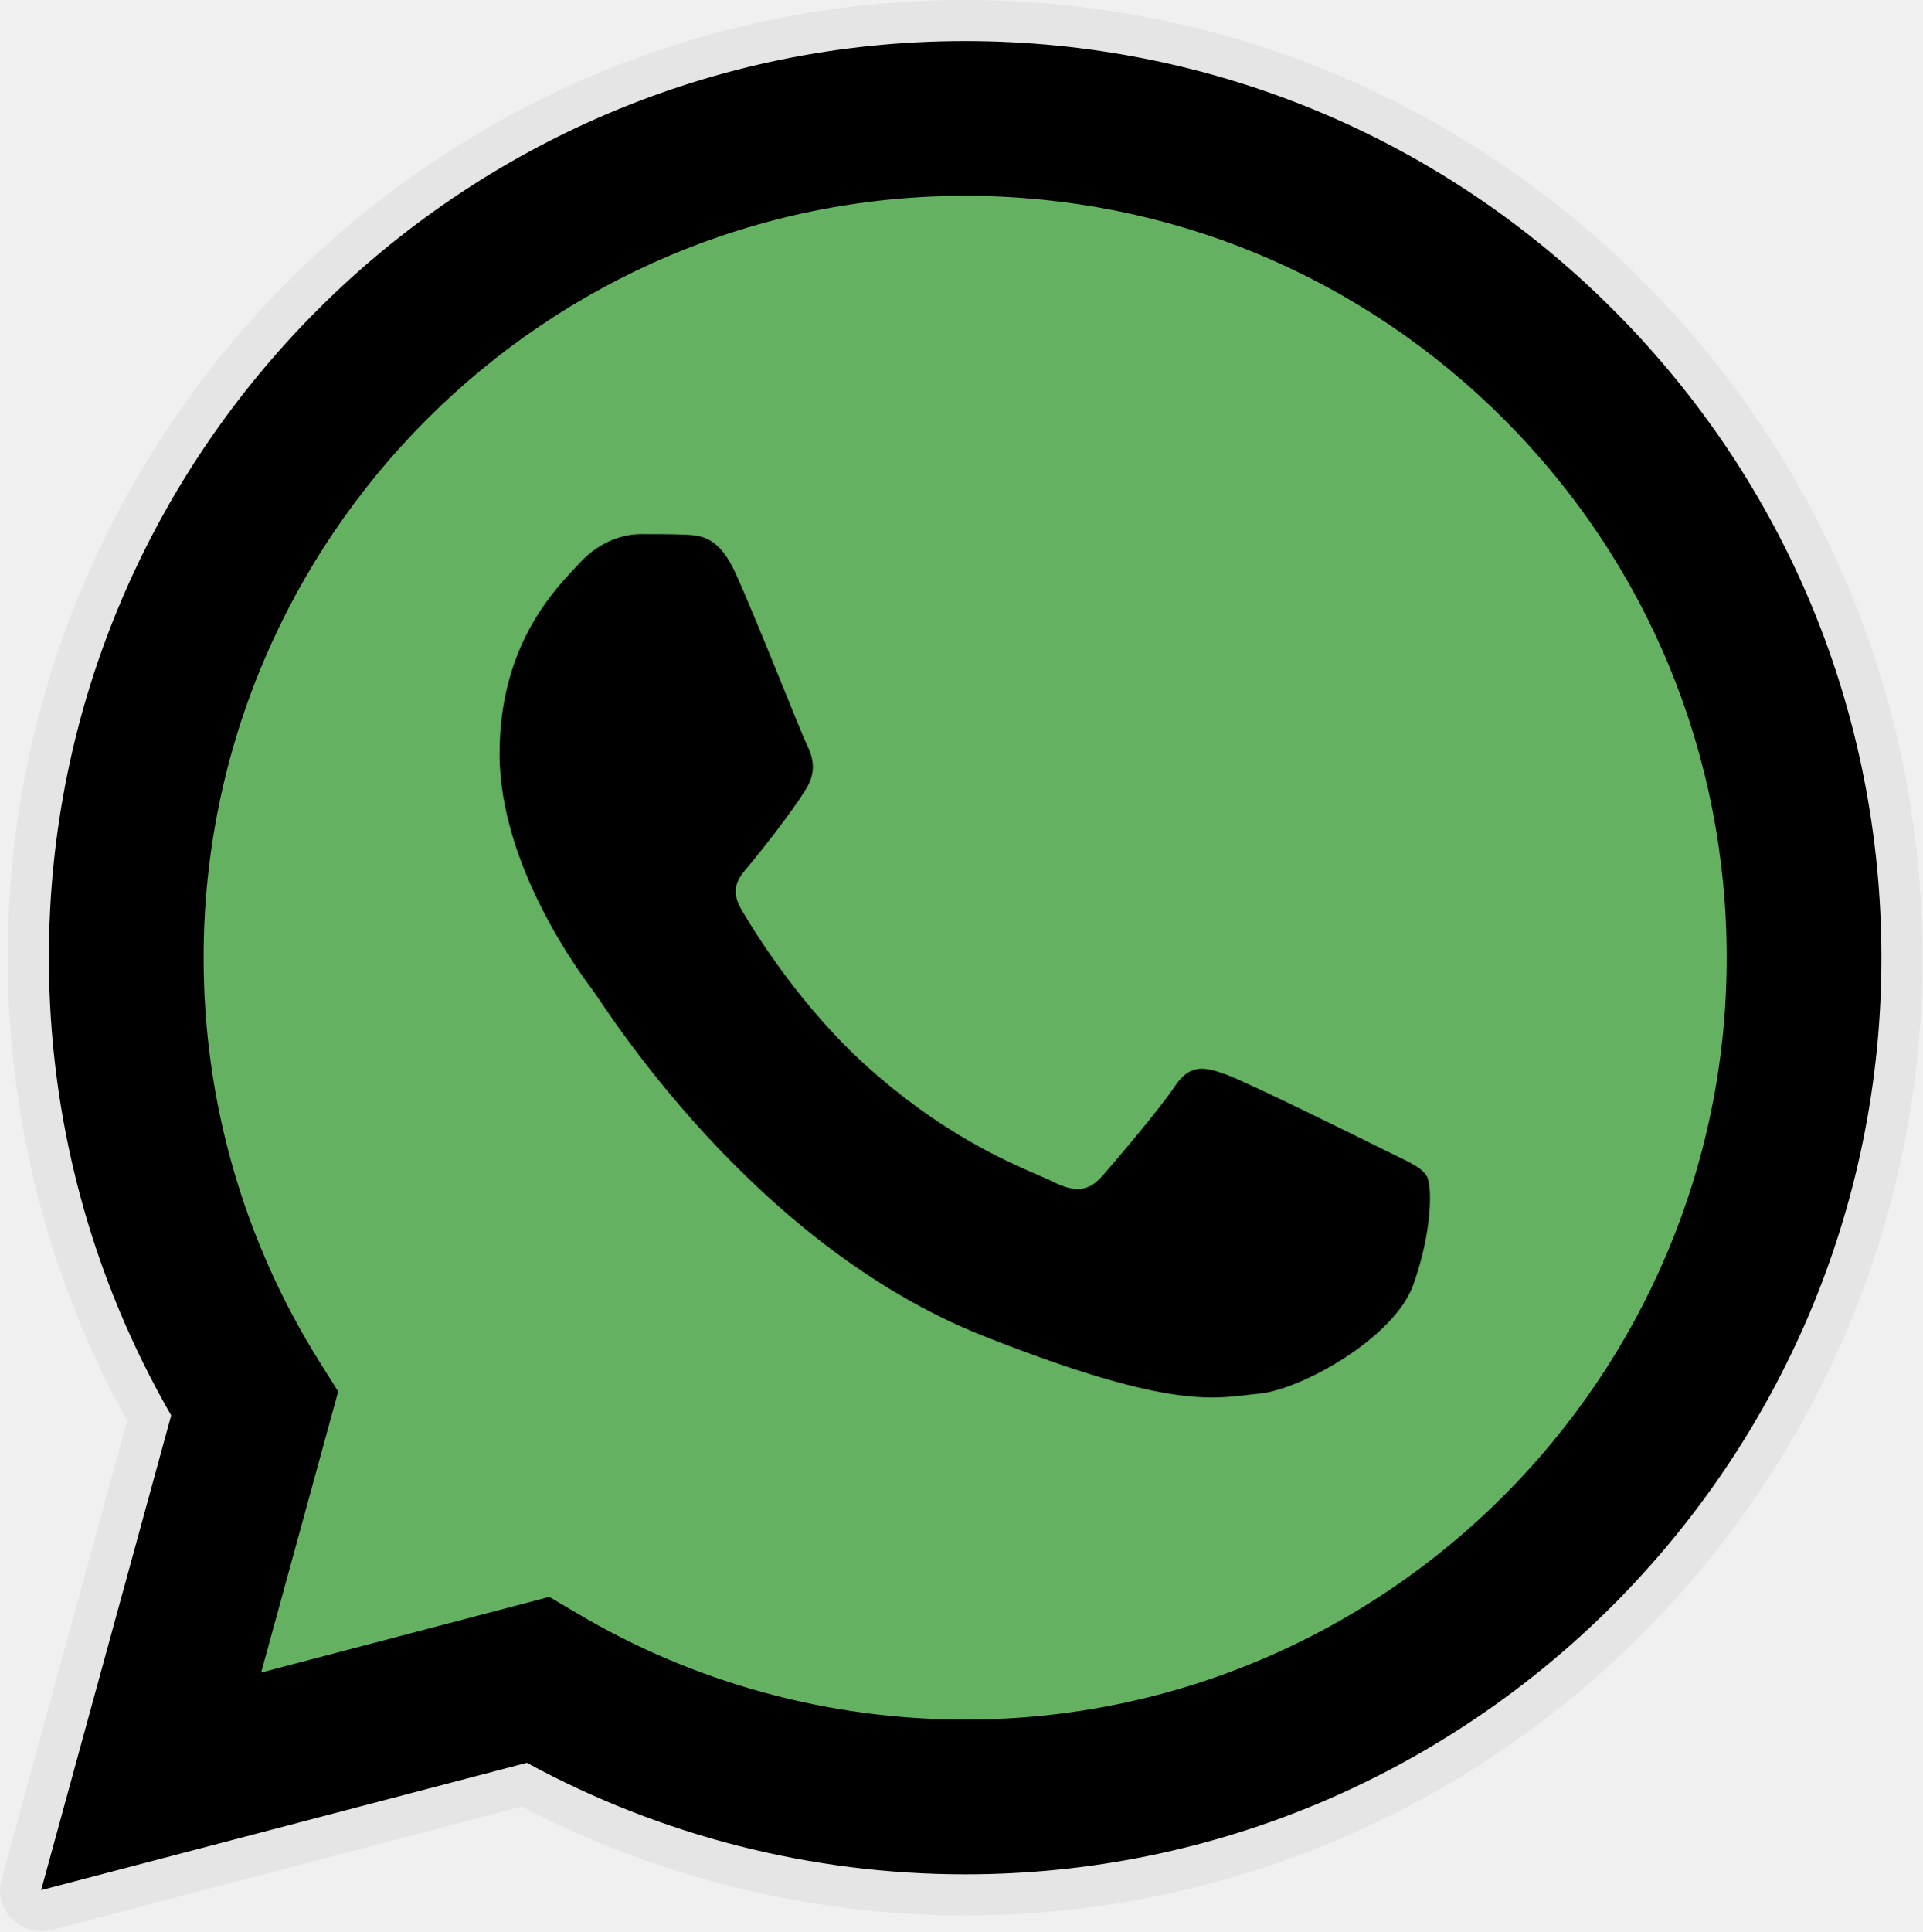
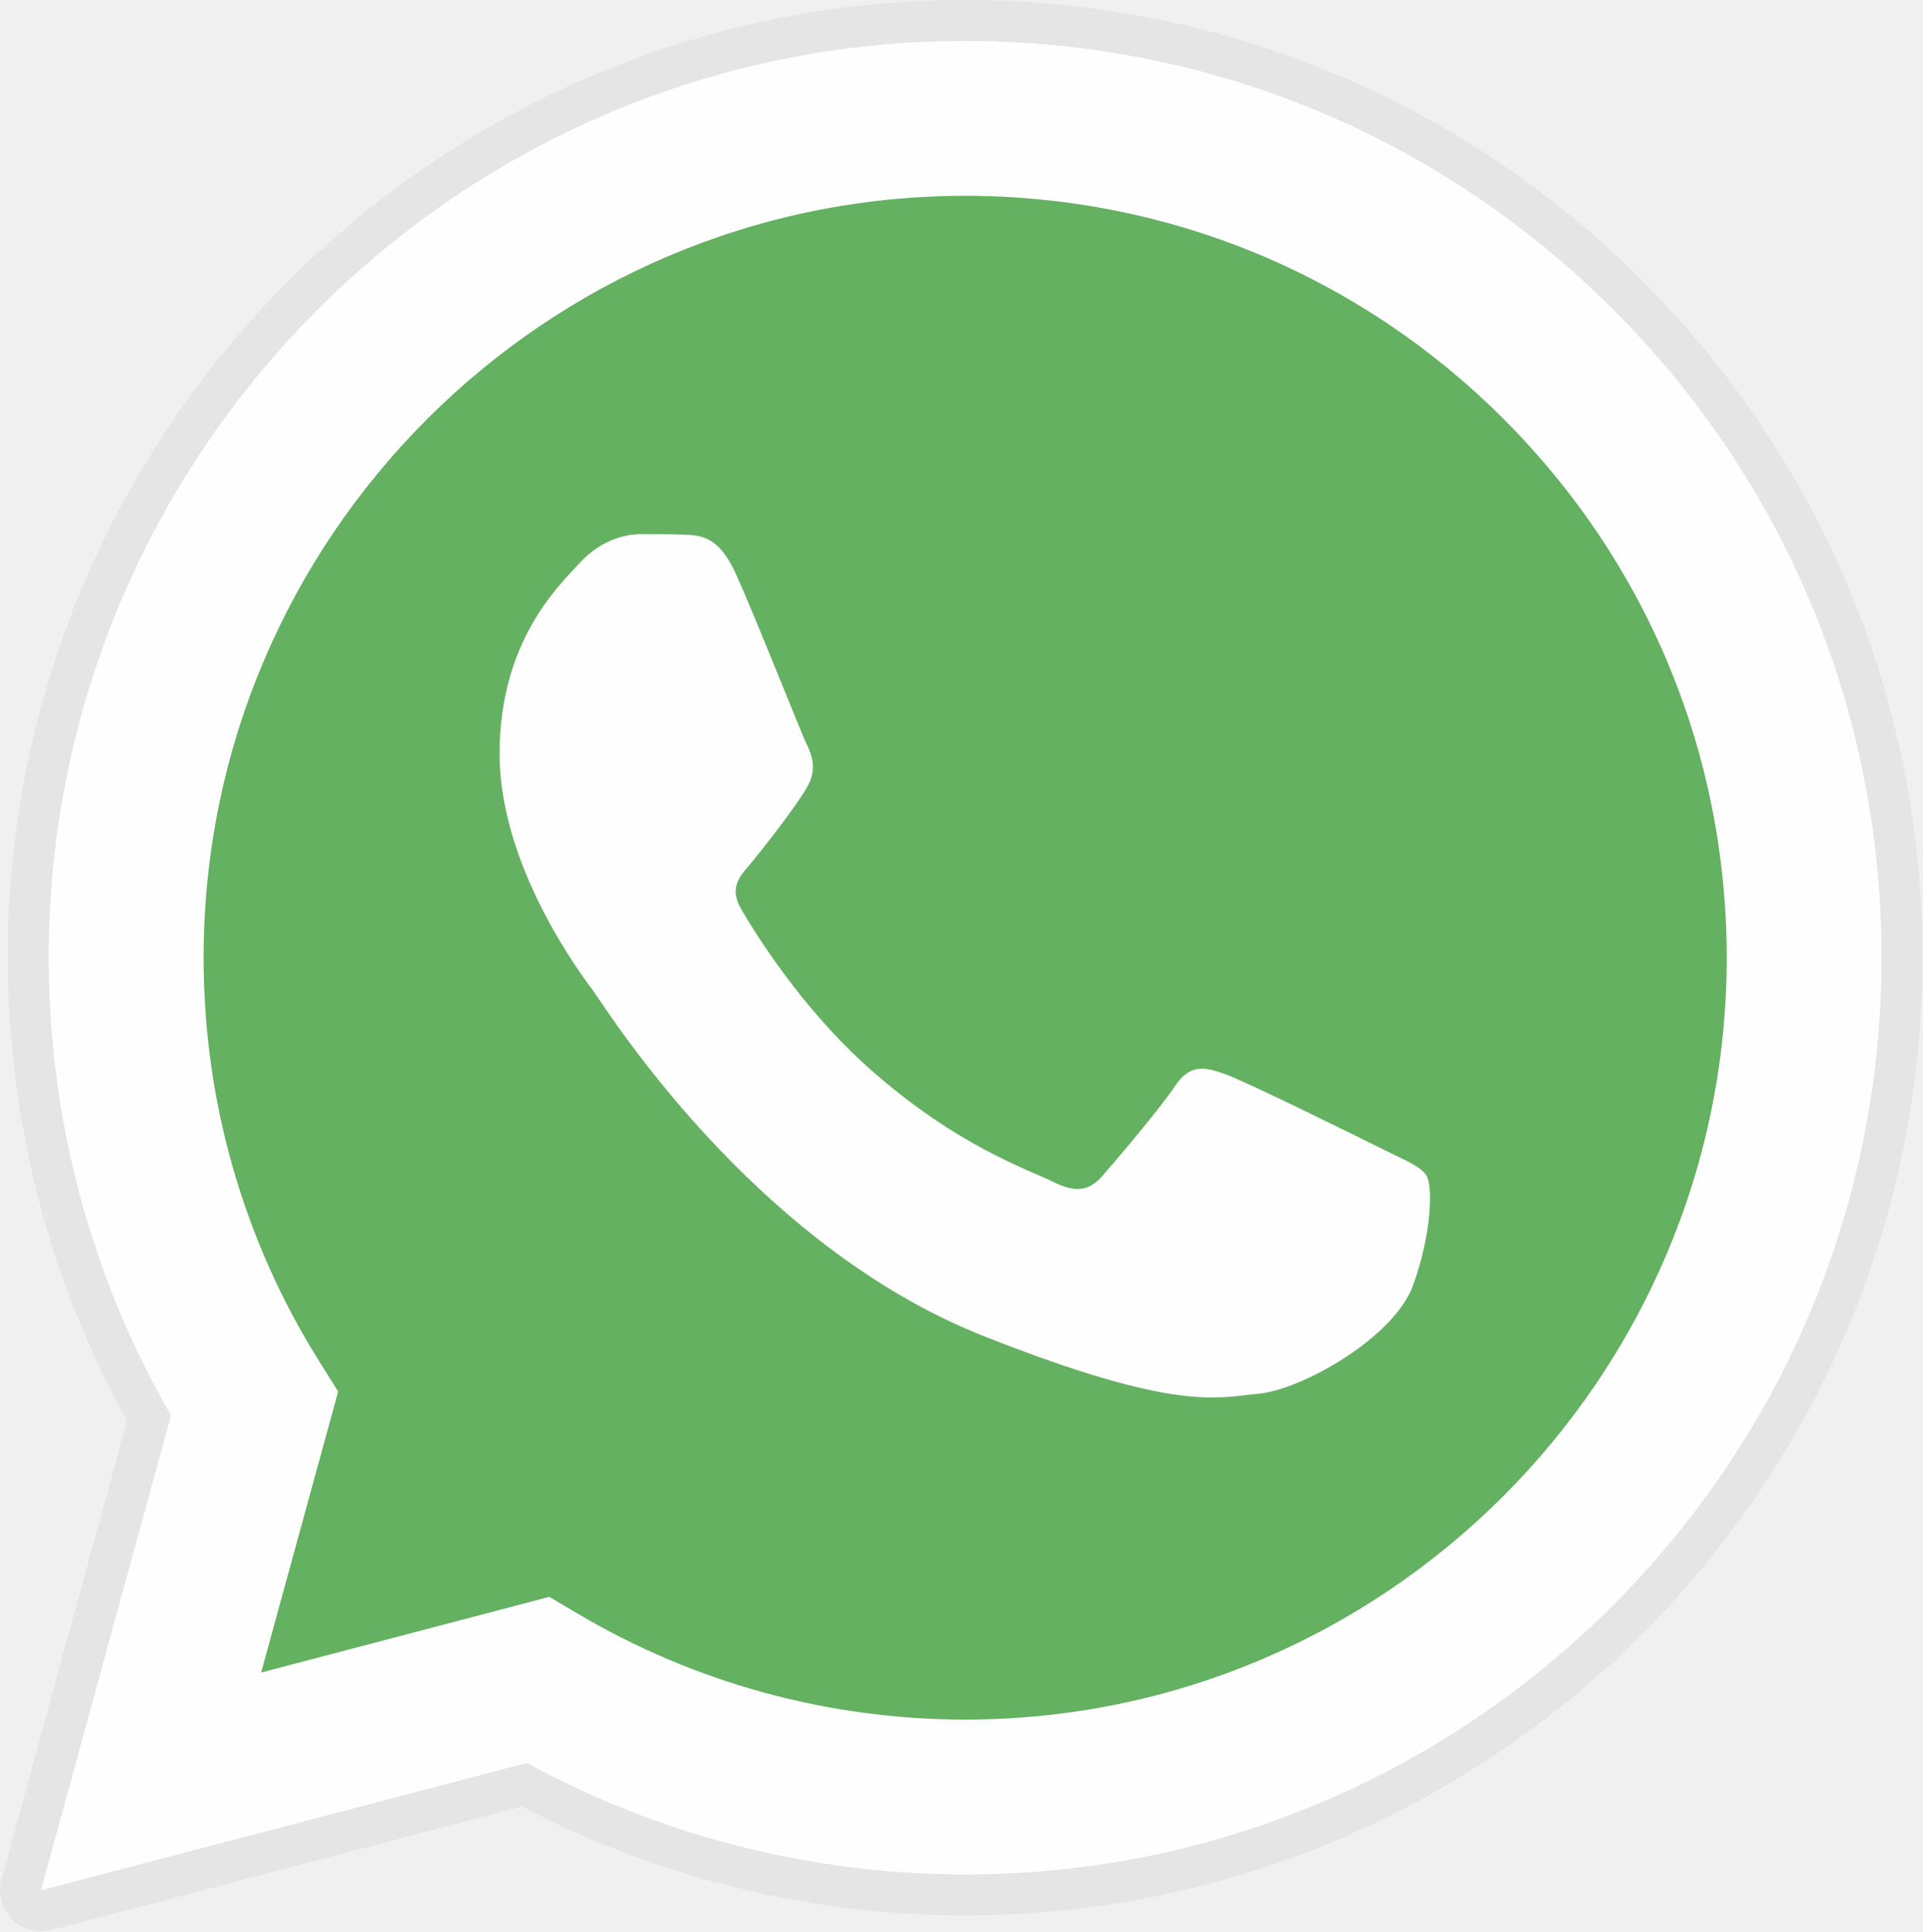
- <svg xmlns="http://www.w3.org/2000/svg" xml:space="preserve" width="2352px" height="2362px" version="1.1" style="shape-rendering:geometricPrecision; text-rendering:geometricPrecision; image-rendering:optimizeQuality; fill-rule:evenodd; clip-rule:evenodd" viewBox="0 0 14102 14163">
-   <g id="Слой_x0020_1">
-     <g id="_1906270308784">
-       <path fill="#E5E5E5" d="M301 14163c-79,0 -157,-31 -214,-89 -76,-77 -105,-188 -76,-291l920 -3363c-573,-1036 -875,-2209 -875,-3399 2,-3872 3152,-7021 7023,-7021 1878,1 3642,732 4968,2059 1326,1327 2055,3091 2055,4967 -2,3871 -3152,7021 -7023,7021 0,0 -3,0 -3,0 -1130,0 -2251,-276 -3249,-798l-3449 905c-26,6 -51,9 -77,9l0 0zm0 0z" />
-       <path fill="white" d="M301 13862l954 -3482c-588,-1019 -898,-2175 -897,-3359 1,-3705 3016,-6720 6721,-6720 1798,1 3486,701 4755,1971 1269,1270 1967,2958 1967,4754 -2,3705 -3018,6720 -6722,6720 0,0 0,0 0,0l-3 0c-1125,-1 -2230,-283 -3212,-818l-3563 934zm3728 -2151l205 121c857,509 1840,778 2843,779l2 0c3079,0 5585,-2506 5587,-5585 0,-1493 -580,-2896 -1635,-3952 -1055,-1055 -2457,-1637 -3950,-1638 -3081,0 -5587,2506 -5588,5585 -1,1055 294,2083 854,2972l133 212 -565 2061 2114 -555zm0 0z" />
-       <path class="fil2" d="M535 13627l921 -3361c-568,-984 -867,-2100 -867,-3243 2,-3577 2913,-6487 6489,-6487 1736,1 3365,677 4590,1903 1225,1226 1899,2856 1899,4589 -2,3577 -2913,6487 -6489,6487 0,0 0,0 0,0l-3 0c-1085,0 -2153,-273 -3100,-790l-3440 902zm0 0z" fill="#64B161" />
-       <g>
-         <path class="fil1" d="M301 13862l954 -3482c-588,-1019 -898,-2175 -897,-3359 1,-3705 3016,-6720 6721,-6720 1798,1 3486,701 4755,1971 1269,1270 1967,2958 1967,4754 -2,3705 -3018,6720 -6722,6720 0,0 0,0 0,0l-3 0c-1125,-1 -2230,-283 -3212,-818l-3563 934zm3728 -2151l205 121c857,509 1840,778 2843,779l2 0c3079,0 5585,-2506 5587,-5585 0,-1493 -580,-2896 -1635,-3952 -1055,-1055 -2457,-1637 -3950,-1638 -3081,0 -5587,2506 -5588,5585 -1,1055 294,2083 854,2972l133 212 -565 2061 2114 -555zm0 0z" />
-         <path class="fil1" d="M5399 4212c-125,-280 -258,-286 -378,-291 -98,-4 -210,-4 -321,-4 -112,0 -294,43 -448,211 -154,168 -588,574 -588,1400 0,827 602,1625 686,1737 84,112 1162,1862 2869,2535 1418,560 1707,449 2015,421 308,-28 993,-407 1133,-799 140,-392 140,-728 98,-798 -42,-70 -154,-112 -322,-196 -168,-84 -993,-491 -1147,-547 -154,-56 -266,-84 -378,85 -112,168 -434,546 -532,658 -98,112 -196,126 -364,42 -168,-84 -708,-261 -1350,-834 -499,-445 -836,-995 -935,-1163 -97,-168 -1,-251 74,-342 136,-166 364,-463 420,-575 56,-112 28,-210 -14,-294 -42,-84 -368,-914 -518,-1246l0 0zm0 0z" />
-       </g>
-     </g>
-   </g>
+ <svg xmlns="http://www.w3.org/2000/svg" xml:space="preserve" width="2352px" height="2362px" version="1.1" viewBox="0 0 14102 14163">
+   <path fill="#E5E5E5" d="M301 14163c-79 0-157-31-214-89-76-77-105-188-76-291l920-3363C358 9384 56 8211 56 7021 58 3149 3208 0 7079 0c1878 1 3642 732 4968 2059s2055 3091 2055 4967c-2 3871-3152 7021-7023 7021h-3c-1130 0-2251-276-3249-798l-3449 905c-26 6-51 9-77 9zm0 0z" />
+   <path fill="white" d="M301 13862l954-3482C667 9361 357 8205 358 7021c1-3705 3016-6720 6721-6720 1798 1 3486 701 4755 1971s1967 2958 1967 4754c-2 3705-3018 6720-6722 6720h-3c-1125-1-2230-283-3212-818l-3563 934zm3728-2151l205 121c857 509 1840 778 2843 779h2c3079 0 5585-2506 5587-5585 0-1493-580-2896-1635-3952-1055-1055-2457-1637-3950-1638-3081 0-5587 2506-5588 5585-1 1055 294 2083 854 2972l133 212-565 2061 2114-555zm0 0z" />
+   <path class="fil2" d="M535 13627l921-3361c-568-984-867-2100-867-3243 2-3577 2913-6487 6489-6487 1736 1 3365 677 4590 1903s1899 2856 1899 4589c-2 3577-2913 6487-6489 6487h-3c-1085 0-2153-273-3100-790l-3440 902zm0 0z" fill="#64B161" />
+   <path fill="#FEFEFE" fill-rule="nonzero" d="M301 13862l954-3482C667 9361 357 8205 358 7021c1-3705 3016-6720 6721-6720 1798 1 3486 701 4755 1971s1967 2958 1967 4754c-2 3705-3018 6720-6722 6720h-3c-1125-1-2230-283-3212-818l-3563 934zm3728-2151l205 121c857 509 1840 778 2843 779h2c3079 0 5585-2506 5587-5585 0-1493-580-2896-1635-3952-1055-1055-2457-1637-3950-1638-3081 0-5587 2506-5588 5585-1 1055 294 2083 854 2972l133 212-565 2061 2114-555zm0 0z" />
+   <path fill="#FEFEFE" fill-rule="nonzero" d="M5399 4212c-125-280-258-286-378-291-98-4-210-4-321-4-112 0-294 43-448 211s-588 574-588 1400c0 827 602 1625 686 1737s1162 1862 2869 2535c1418 560 1707 449 2015 421s993-407 1133-799 140-728 98-798-154-112-322-196-993-491-1147-547-266-84-378 85c-112 168-434 546-532 658s-196 126-364 42-708-261-1350-834c-499-445-836-995-935-1163-97-168-1-251 74-342 136-166 364-463 420-575s28-210-14-294-368-914-518-1246zm0 0z" />
</svg>
